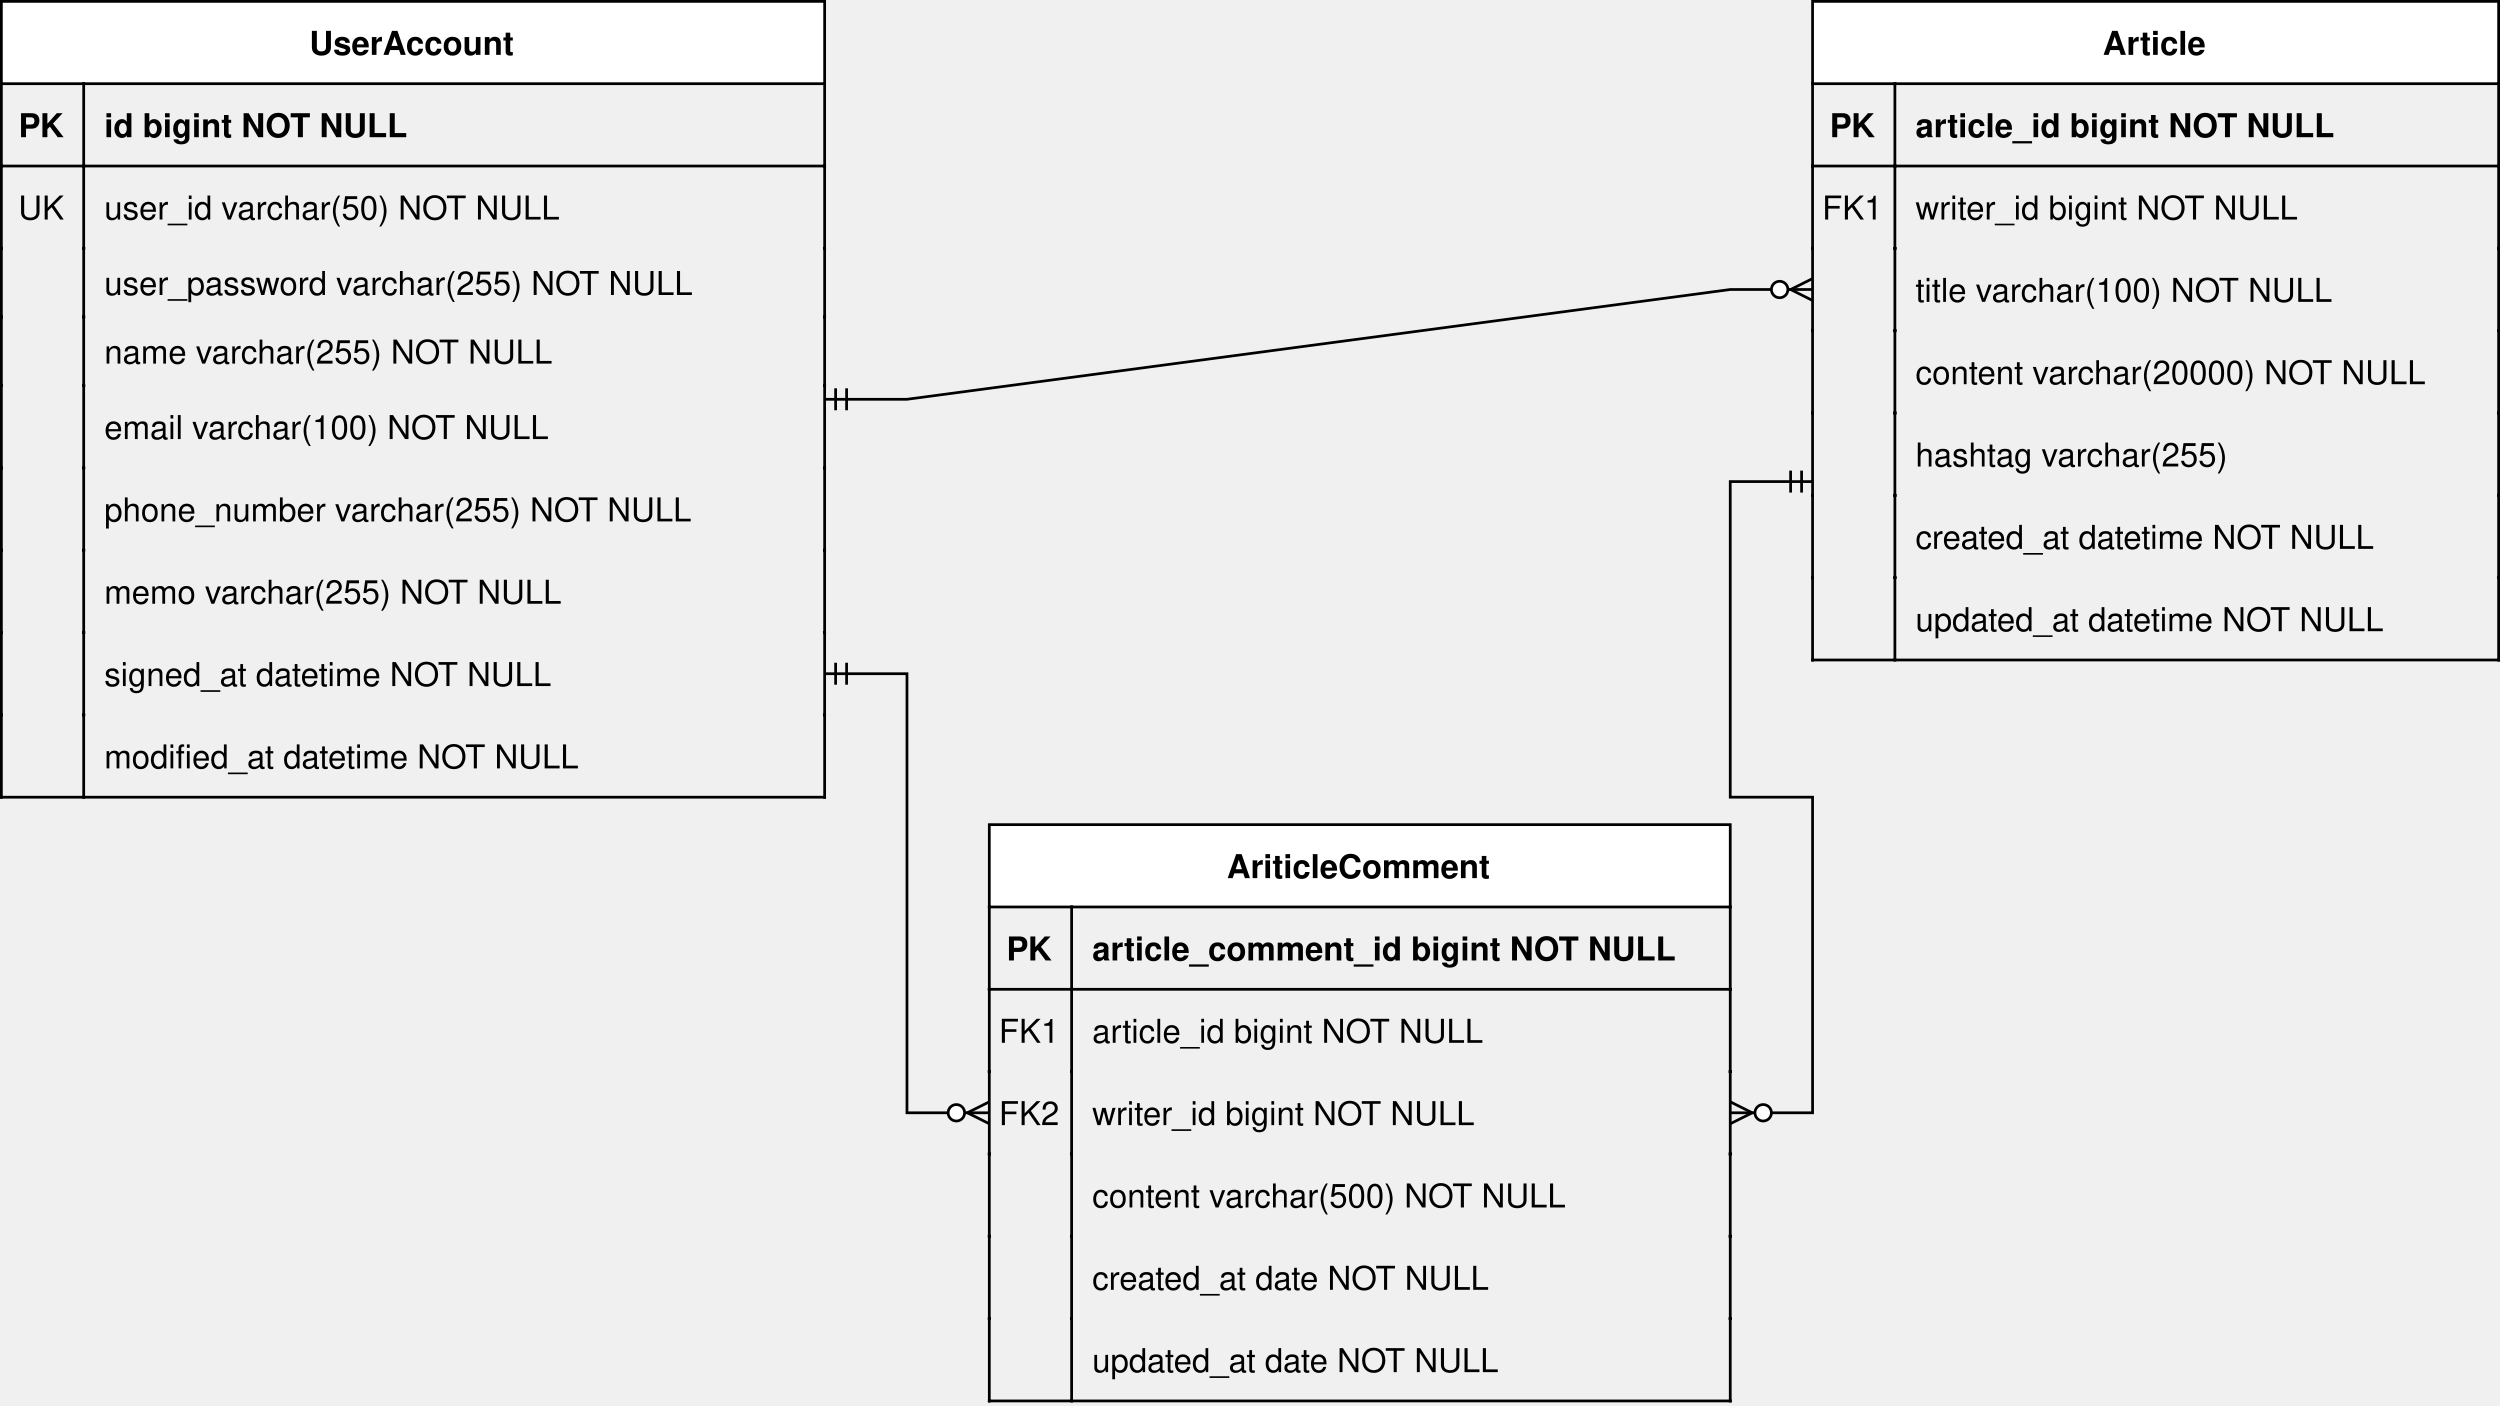
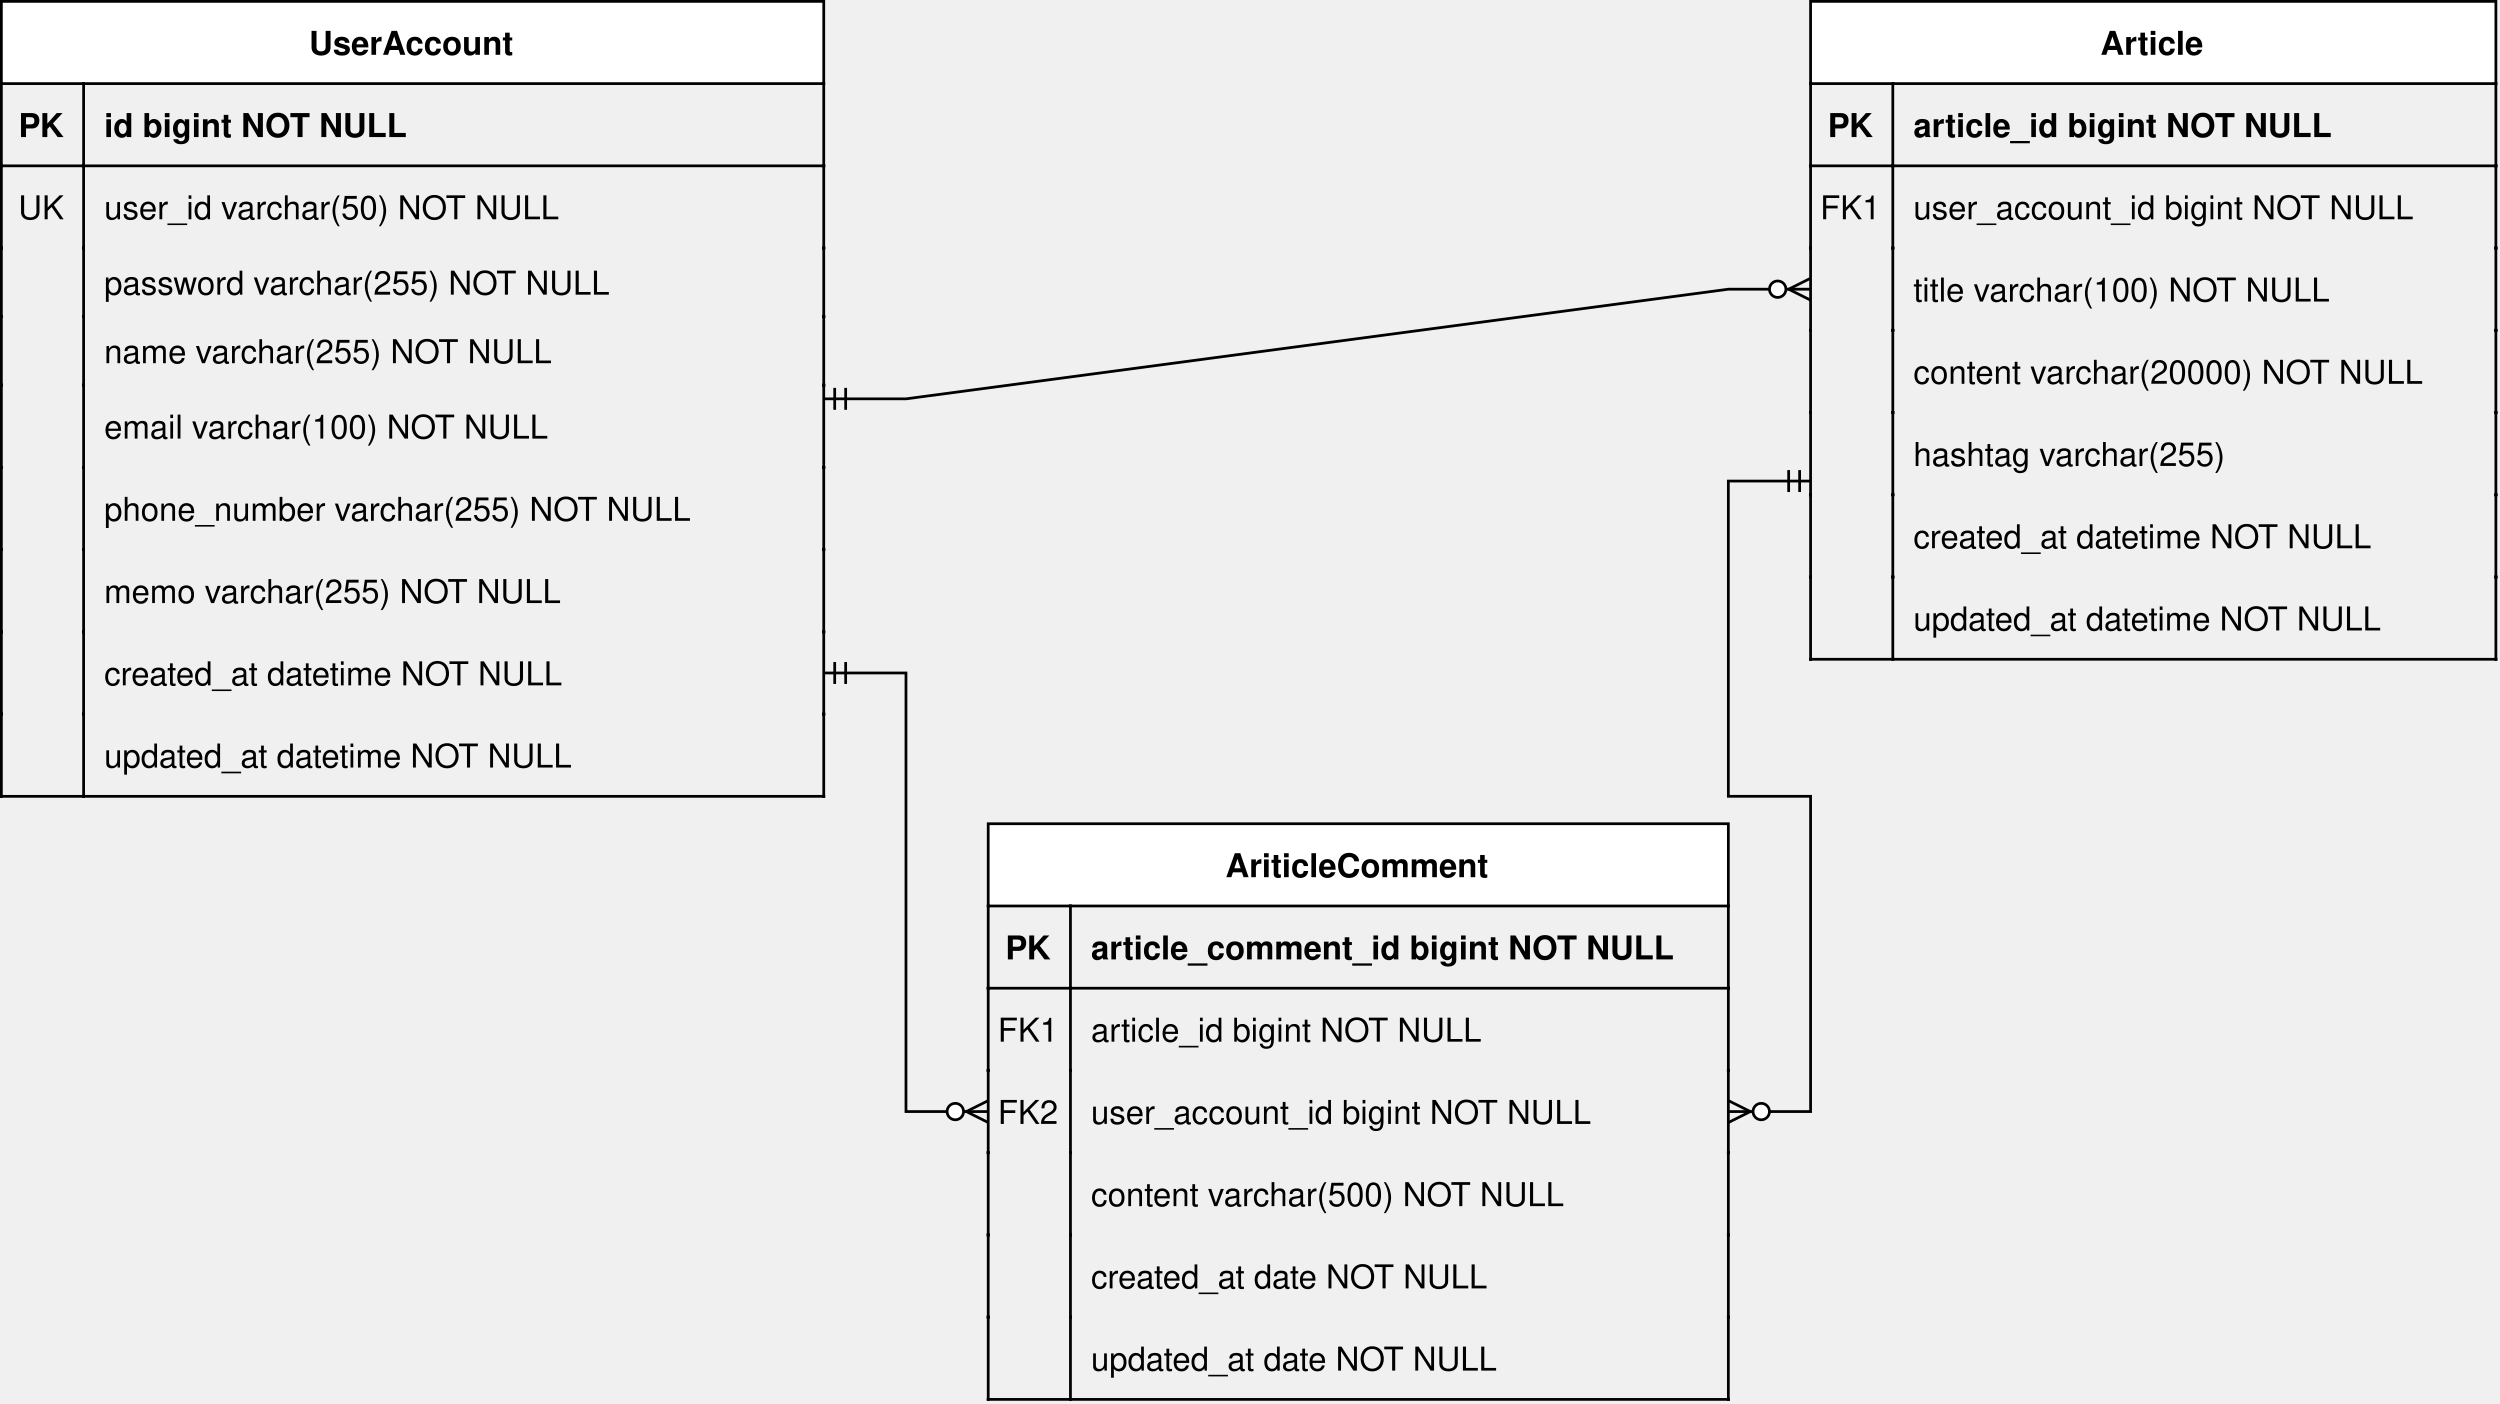
- <svg xmlns="http://www.w3.org/2000/svg" version="1.1" width="911px" height="512px" viewBox="-0.5 -0.5 911 512" content="&lt;mxfile host=&quot;app.diagrams.net&quot; modified=&quot;2023-01-21T06:20:30.226Z&quot; agent=&quot;5.0 (Macintosh; Intel Mac OS X 10_15_7) AppleWebKit/537.36 (KHTML, like Gecko) Chrome/108.0.0.0 Safari/537.36&quot; etag=&quot;ZFwotSVOex7UUCdEF9dc&quot; version=&quot;20.8.5&quot; type=&quot;github&quot;&gt;&lt;diagram id=&quot;R2lEEEUBdFMjLlhIrx00&quot; name=&quot;Page-1&quot;&gt;7Z1tU6M6FMc/TWfufaHDg2h9aavuzqqr4z7c3VdOLJFmF0hviNrup98EQp8SarBQMTDj7JY0Bjjnn1+SwyH23GE0/UDAZHyFfRj2HMuf9tzTnuPYB/0++4+XzLKSvuNlBQFBvqi0KPiC/kBRaInSR+TDZKUixTikaLJaOMJxDEd0pQwQgp9Xqz3gcPWsExBAqeDLCIRy6X/Ip2NxF561KP8IUTDOz2xb4psI5JVFQTIGPn5eKYJTeo5jKi7xBpIIxDCm7JsrQH5D0vPOxpTyOz3pOefs54HX3g8wDkIIJijZH+GIFY8SVuX8AUQo5GZeamggGmKnc8967pBgTLNP0XQIQ+6r3A3ZNZ0XfDu3A+HtavzCcO9pdvnbovHHZ/c7vboKbo7u95yslScQPgr7fksgORmN8CO/2tRMdJbbnllswj9ScM+LBgkFhAqJuBYrYE6nAMXs/txTOz0OQzBJUFo9Kxmj0L8EM/xI84byo8EDmkL/NlMIr8vEcska44e8cW7rL+Ji+NcgREHMPo+YAfgZBwQm7FouQUJFDdlEwmpPkFA4XSoSJvsAcQQpmbEq4tu9vpCG6C6H4vB5oT03V9h4SXfOsSgEQkzBvOmFj9gH4aYSLnMllxX6id05RSC8Zf0QxEHqslWPcLP6BE++AhJAKgomGHGDnj3BrCektkdhOMQh5o6NcQzzaunNeQP2w253aO17PY9dwJAd24tj9sOrEzrEcUIJEwg/FWR+eobcVwOKJ+I8IXzIL4MIY/LP95hS1rGKvLpR2i+7epb7Uc+1bl2ePZA8e3NRxreY3etDmCJtjHwfxlmP5BgGC38rXKm0/9zm685Y74ea/nC1/bHigHL2F40trFK6NRAy7ceAwgFDoJ9ITp1f5+v97El+ZtUd6x4FKB1rPl9/5f9+u7zszceqJgkgB29Wd5BMwAjFwWX2m4drCvHqUMi0sMc6R5UqRqu5HUjmsM3Qt2qEvu54Xhv0j+QZWBOhr2n/Q237mw75vuTXRzazvktJ/wTIaAzIP5717xruG+f3F1lfuTCMZrv1Ofnwyfr1P/p17dxdT61gNtizJaW0ku2SNHRxX8j2Y921mlcB21WelVfXDezhetYvFG5psm+ydnmyr7e2g/4qL8BTsk9Akjxjssx3x/NMAXyF+igJ+NfrRau5XQC+m73XRHjb9t4Y8bY8f29gJ9+iDx+2E/K2PH+PQQQ7uL8kDJPp/ukHifBV/OenNfR+nTmD44vB9738TttO9+pjM/bBDoMzat9utzZ7s9jMZqG2KjijNoW8MoMRQOES3m3LyODMtsowOTqjtk2rn7fWivejN8e7/MS1gb1ctxO38gGr2hTyE9bJmJn+Ln6M7nnyjYmT+CoFYjLl1auZ447y9YRoHGuHlFdH4bdboDU/RHNsPOXVfpUXZxGMsJl0r1IYRtNdRagO7jVN4d8+Z9J+R3B/0f7H2vY3ie1Kt8psTxgnoX8HeIakz05OURqONwHuFQrDaLYrB7kuPlPXzH2nuZFK376j+MyrJmiu+XRX3rccn4mwjx6QoXyvUhtGA145FZABf0IQRaMQDnEUwe49tdRba++puQp4q5+Y27VNzbej9zsfmUu8GWXrB2aLX1Ur3fu3861McJPeVZtLt1uJKZIXuTcZfe9GGX7vurfXSmpmwxh+UO0YrtPcLkS0XZbkOx8KSkSAyg8FuuN8fUOBnCl5fmE3sOPruuBI2wXGs18OnOfsL2Z+4/xeVRCuhDBaB/gtn7F2gC/1FttuAa94znp+0dxA3MtRz1bmwapN4UiufSaI5u8pt4vvJXRhMt+VuWNOq2M5tfLddnYIeLVz5WBOA7u57IDNSm0V3dWmkEM3PPCdbWi32IOiPe85lNBG6wivWMZ3hK+I8N5bE37L9OZmEX6u1I7wimX3iEB2yqXn6G2BewlZtA7uiiV8B/eK4N5/a7grFvEN7Oa6UzT9zAfj4a7YaGjitxPu5RNijIS7Om6lSpBKn9IUCqJFiVHeyxt4O57CkXPvVh9Pb3UsrcwO3pXkRamcW9+zErPzotoZXFObojgvqsuHKqmVDUO2U+2QrdPcLsTT5UPVNQToju/1DQGG5UM5XT7U3BRyGLXFj8srSYd693xXxyJbPcWvle+qdKi6+K72rUlPy9v5ooPaFPKEniIaLm/52qY9Aat5ncFQvHd0r4nuymSoneLdpIcp3bOU+d53klflTCjHstrE9w7vRabpJu+14V2VCbVTvJs0ee/m7rkl5Kn7GCRjCoJlvKebATbO11XxvJuuF5qmC7bXxnNV8tNOeb5d1nKzeN7KQLvSEnKcXUprNWh7qAqF0Tq2b7n/Zwf3YrjPd4Z6u1C7SX9+Z67UDu+2HGSTMlvbxPcS0mgf4DX2d4V+APMMJWZpRGe3MAQU4fhs8U2Wx5TlujIBuoMxjcJelv4GY/+EkFQvZ7d/IMFf8RWIZz2RIbv4LgKxf50qhfA7hr5QAjsrmf1YPvjJD/a9/PB0uvzl6ayQHXmmCH4kI7iJ51k9mg9VhfYTC0NuI13o2KpdXueFJLXtE1y53g0Cu8FZVoSQ7kH+ckQ+zPTXRJXduvithaCkhjxrtSHbW/vjf5ltpIYqU6bGurIBypwi+mPpc6bLvuuK44Uw+cFs6eAGEsbgNDNbX6ubYhPLWt349k1jtHrkrWnVeaVW+2sN2esN1axVV2Od3ACt7pyix5rKzN3VGGWuvdUwh2pZYdrr+8auN/RqYbJDgjFdrk7AZHyFfchr/AU=&lt;/diagram&gt;&lt;/mxfile&gt;" resource="https://app.diagrams.net/#H6161990%2FT-Express%2Fmain%2Fboarding-express%2FboardingExpress%20ERD.drawio.svg">
+ <svg xmlns="http://www.w3.org/2000/svg" version="1.1" width="912px" height="512px" viewBox="-0.5 -0.5 912 512" content="&lt;mxfile host=&quot;app.diagrams.net&quot; modified=&quot;2023-01-21T07:05:08.666Z&quot; agent=&quot;5.0 (Macintosh; Intel Mac OS X 10_15_7) AppleWebKit/537.36 (KHTML, like Gecko) Chrome/108.0.0.0 Safari/537.36&quot; etag=&quot;KKvKGMZu7BwwhJO97ERF&quot; version=&quot;20.8.5&quot; type=&quot;github&quot;&gt;&lt;diagram id=&quot;R2lEEEUBdFMjLlhIrx00&quot; name=&quot;Page-1&quot;&gt;7V3bUts6FP2azJzzAOML5vJIArRToDD0ctonRsTCUWtbObICSb++ki3nJjnYxA5G8kymjWRFtvdaWpK2tkTPHUTTDwSMR9fYh2HPsfxpzz3rOY5j2xb7j+fMspxjx8syAoL8LMteZHxBf6DIFL8LJsiHyUpBinFI0Xg1c4jjGA7pSh4gBD+vFnvE4epdxyCAUsaXIQjl3P+QT0fiLTxrkf8RomCU39m2xJUI5IVFRjICPn5eyYJTeoFjKh7xFpIIxDCm7Mo1IL8h6XnnI0r5m572nAv2eeSl9wOMgxCCMUr2hzhi2cOEFbl4BBEKuZmXKuqLitjt3POeOyAY0+xbNB3AkGOVw5A900XB1bkdCK+3xA8Ge0+zq98WjT8+u9/p9XVwe/Sw52S1PIFwIuz7LYHkdDjEE/60qZnoLLc9s9iYf6XggWf1EwoIFRRxLZbBQKcAxez93DM7TYchGCcoLZ7ljFDoX4EZntC8ojzVf0RT6N9lDOFlGVmuWGU8ySvntv4iHoZfBiEKYvZ9yAzA79gnMGHPcgUSKkrIJhJWe4KEwulSljDZB4gjSMmMFRFX944FNURzORTJ5wX33JxhoyXeOSciEwgyBfOqFxixLwKmCpC5EmSFOLE3pwiEd6wdgjhIIVtFhJvVJ3j8FZAAUpExxogb9PwJZi0htT0KwwEOMQc2xjHMi6Uv5/XZh73uwNr3eh57gAFL24s0+/DihA5wnFDCCMJvBRlOz5Bj1ad4LO4Twsf8MYgwJv/+gCllDasI1Y3UfhnqWY5jOWjdppA9kJC9vayCLWbv+himkjZCvg/jrEVyGQYLvBVQKu0/t/k6GOvtsCQebmk8VgCoZn9R2cIqlWsDIeN+DCjsMwn0EwnU+XO+HmdPwpkVd6wHFKC0r/l885X/++3qqjfvq9pEgFx4s7L9ZAyGKA6usl8erjHEa4Ih08IW6xzVyphS1e2AMocmi77VoOiX7c8bE/0jeQTWRtEvaf/D0vbXXeSPJVwnbGR9nyr9EyDDESD/eNa/a3LfOtxf1PraiaG1tlufkw+frF//o183zv3N1Apm/T1bYoqR2i5Ro6zcF2r7Sdm5mleDtquQlWfXLWzh5axfSNzKyr7J2tWVfb22HbRXeQI+BknyjMmytDuep4u210iNitr+eqqUqm4X2t4N3BsSd9v23ljdbXno3sJGvkUbPjRT32156B6DCHbi/hIxdFb3Tz9IhK/jPz+tgffr3OmfXPa/7+Vvarq61++WsQ926JdRY7vdtOzN3DKbiWqUX0ZtCnlSBiOAwiV5ty0t/TLbMkNnx4zaNkYvtTYq70dvLu/yYmsLW3nZRmzk2qraFPLi6njETH8fT6IHHnej4yC+ToLorPLq2cxJp/LNuGgca4cqr3bAbzdBa7+L5kR7lVfjKk/OIhhhPdW9TmJore4qherEvaEh/NuHS9rvSNxftP9JafvrpO1KWGVtHxLIbunfAx4d6bOvFKX+eB3UvUZmaC3uyl6uc9A0NXTfaVykEtt35KB51QjN1V/ele8tO2gmY19bea+TGlrru3IoIOv7KUEUDUM4wFEEuy1qKVprW9RchXarV8ztxobm24n3O++YK2yKsss7Zot3qVVu/dthKwu4TtvU5tTtZmKK4EWOJlPf+2Emv/fdxrWKnNnQhx/U24eXqW4XJNouSvKddwUVPEDVu4Ky/XxzXYEcKXlxabew4ZeF4Kg0BNprv+w4z7W/WPNbh3tdPrgKxDBO4LdcY+0EvtIGtt0KvGKd9eKyvX64l52eRsbBqk3hSNCmG5RBdvaPiSpfgR06q7wygswx2qPTqMrbzg5lXg2u7NJpYTOXAdjMVKM0Xm0K2YHD3d/ZiXaLQyjM2e1QgRvGKbxiMt8pfE0K7721wm8Z5NwuhZ8ztVN4xeRbCpYyRdwr0MI4cVdM5Dtxr0ncj99a3BVT+RY287JDtPLxD9qLuxz+IoVKmSLu1cNitBR3td9KFSaVrtUUEsKg8Cjv5RO8HU8B5Bzd+r3qRvvSqhzhXUt0lArc5lZM9I6OMtO5pjZFcXRUFxVVkSsbumyn3i67THW7IE8XFdVUF1C2f2+uC9AsKsrpoqLmppDdqMYvmtcSGvXuVV7tkTR6oN+oyqtCo5pSeTW2Oq2Zm7npQW0KeVhPEQ2Xj3816XzAerY2aCrvnbo3pO7KkKidyrtOSyrdisr8HDwJVTkeyrEsk/S9k/ci03SD98bkXRUPtVN512nw3o3dc0vIQ/cRSEYUBMvynh4M2Dqs69LzbrheaJrO5d6YnqtCoHaq59vFLrdLz410tystIXvbTTkJcEtiGKftW54F2ol7sbjPT4l6O1e7Tn+KZ87UTt5t2cmm81GAdVLDPIEvcdQr9AOYxykxSyM6u4MhoAjH54srWTRTFvHKCOj2RzQKe1kQHIz9U0JSvpzf/YEEf8XXIJ71RJzs4loEYv8mZQrhbwx9wQR2VzL7sZz4yRP7Xp48my5fPJsVakceL4InZAg36XlWjuZdVaH9xMSQ26is6NiqA1/nmSS17RNced4NBLvFWVSEoO5BvkUi72aO10iVvbr41YJQUkWetVqR7a39IcDMNlJFtTGzxLyyBcycIvpj6XvGy2PXFekFMXlitpS4hYRpcBqfXZ6rm3wTy1zduAenNVw98ta46rySq8drFdnrFTXMVbfEPLkFXN25ip6UZGYOV2uYuba3YS6qVYlpr58hu17Rq4nJkgRjulycgPHoGvuQl/gL&lt;/diagram&gt;&lt;/mxfile&gt;" resource="https://app.diagrams.net/#H6161990%2FT-Express%2Fmain%2Fboarding-express%2FboardingExpress%20ERD.drawio.svg">
  <defs>
    <clipPath id="mx-clip-0-30-30-30-0">
      <rect x="0" y="30" width="30" height="30" />
    </clipPath>
    <clipPath id="mx-clip-36-30-264-30-0">
      <rect x="36" y="30" width="264" height="30" />
    </clipPath>
    <clipPath id="mx-clip-0-60-30-30-0">
      <rect x="0" y="60" width="30" height="30" />
    </clipPath>
    <clipPath id="mx-clip-36-60-264-30-0">
      <rect x="36" y="60" width="264" height="30" />
    </clipPath>
    <clipPath id="mx-clip-36-90-264-25-0">
      <rect x="36" y="90" width="264" height="25" />
    </clipPath>
    <clipPath id="mx-clip-36-115-264-25-0">
      <rect x="36" y="115" width="264" height="25" />
    </clipPath>
    <clipPath id="mx-clip-36-140-264-30-0">
      <rect x="36" y="140" width="264" height="30" />
    </clipPath>
    <clipPath id="mx-clip-36-170-264-30-0">
      <rect x="36" y="170" width="264" height="30" />
    </clipPath>
    <clipPath id="mx-clip-36-200-264-30-0">
      <rect x="36" y="200" width="264" height="30" />
    </clipPath>
    <clipPath id="mx-clip-36-230-264-30-0">
      <rect x="36" y="230" width="264" height="30" />
    </clipPath>
    <clipPath id="mx-clip-36-260-264-30-0">
      <rect x="36" y="260" width="264" height="30" />
    </clipPath>
    <clipPath id="mx-clip-360-330-30-30-0">
      <rect x="360" y="330" width="30" height="30" />
    </clipPath>
    <clipPath id="mx-clip-396-330-234-30-0">
      <rect x="396" y="330" width="234" height="30" />
    </clipPath>
    <clipPath id="mx-clip-360-360-30-30-0">
      <rect x="360" y="360" width="30" height="30" />
    </clipPath>
    <clipPath id="mx-clip-396-360-234-30-0">
      <rect x="396" y="360" width="234" height="30" />
    </clipPath>
    <clipPath id="mx-clip-360-390-30-30-0">
      <rect x="360" y="390" width="30" height="30" />
    </clipPath>
    <clipPath id="mx-clip-396-390-234-30-0">
      <rect x="396" y="390" width="234" height="30" />
    </clipPath>
    <clipPath id="mx-clip-396-420-234-30-0">
      <rect x="396" y="420" width="234" height="30" />
    </clipPath>
    <clipPath id="mx-clip-396-450-234-30-0">
      <rect x="396" y="450" width="234" height="30" />
    </clipPath>
    <clipPath id="mx-clip-396-480-234-30-0">
      <rect x="396" y="480" width="234" height="30" />
    </clipPath>
    <clipPath id="mx-clip-660-30-30-30-0">
      <rect x="660" y="30" width="30" height="30" />
    </clipPath>
    <clipPath id="mx-clip-696-30-214-30-0">
      <rect x="696" y="30" width="214" height="30" />
    </clipPath>
    <clipPath id="mx-clip-660-60-30-30-0">
      <rect x="660" y="60" width="30" height="30" />
    </clipPath>
    <clipPath id="mx-clip-696-60-214-30-0">
      <rect x="696" y="60" width="214" height="30" />
    </clipPath>
    <clipPath id="mx-clip-696-90-214-30-0">
      <rect x="696" y="90" width="214" height="30" />
    </clipPath>
    <clipPath id="mx-clip-696-120-214-30-0">
      <rect x="696" y="120" width="214" height="30" />
    </clipPath>
    <clipPath id="mx-clip-696-150-214-30-0">
      <rect x="696" y="150" width="214" height="30" />
    </clipPath>
    <clipPath id="mx-clip-696-180-214-30-0">
      <rect x="696" y="180" width="214" height="30" />
    </clipPath>
    <clipPath id="mx-clip-696-210-214-30-0">
      <rect x="696" y="210" width="214" height="30" />
    </clipPath>
  </defs>
  <g>
    <path d="M 0 30 L 0 0 L 300 0 L 300 30" fill="rgb(255, 255, 255)" stroke="rgb(0, 0, 0)" stroke-miterlimit="10" pointer-events="all" />
    <path d="M 0 30 L 0 290 L 300 290 L 300 30" fill="none" stroke="rgb(0, 0, 0)" stroke-miterlimit="10" pointer-events="none" />
    <path d="M 0 30 L 300 30" fill="none" stroke="rgb(0, 0, 0)" stroke-miterlimit="10" pointer-events="none" />
    <path d="M 30 30 L 30 60 L 30 90 L 30 115 L 30 140 L 30 170 L 30 200 L 30 230 L 30 260 L 30 290" fill="none" stroke="rgb(0, 0, 0)" stroke-miterlimit="10" pointer-events="none" />
    <g fill="rgb(0, 0, 0)" font-family="Helvetica" font-weight="bold" pointer-events="none" text-anchor="middle" font-size="12px">
      <text x="149.5" y="19.5">UserAccount</text>
    </g>
    <path d="M 0 30 M 300 30 M 300 60 L 0 60" fill="none" stroke="rgb(0, 0, 0)" stroke-linecap="square" stroke-miterlimit="10" pointer-events="none" />
    <path d="M 0 30 M 30 30 M 30 60 M 0 60" fill="none" stroke="rgb(0, 0, 0)" stroke-linecap="square" stroke-miterlimit="10" pointer-events="none" />
    <g fill="rgb(0, 0, 0)" font-family="Helvetica" font-weight="bold" pointer-events="none" clip-path="url(#mx-clip-0-30-30-30-0)" text-anchor="middle" font-size="12px">
      <text x="14.5" y="49.5">PK</text>
    </g>
    <path d="M 30 30 M 300 30 M 300 60 M 30 60" fill="none" stroke="rgb(0, 0, 0)" stroke-linecap="square" stroke-miterlimit="10" pointer-events="none" />
    <g fill="rgb(0, 0, 0)" font-family="Helvetica" font-weight="bold" text-decoration="underline" pointer-events="none" clip-path="url(#mx-clip-36-30-264-30-0)" font-size="12px">
      <text x="37.5" y="49.5">id bigint NOT NULL </text>
    </g>
    <path d="M 0 60 M 300 60 M 300 90 M 0 90" fill="none" stroke="rgb(0, 0, 0)" stroke-linecap="square" stroke-miterlimit="10" pointer-events="none" />
    <path d="M 0 60 M 30 60 M 30 90 M 0 90" fill="none" stroke="rgb(0, 0, 0)" stroke-linecap="square" stroke-miterlimit="10" pointer-events="none" />
    <g fill="rgb(0, 0, 0)" font-family="Helvetica" pointer-events="none" clip-path="url(#mx-clip-0-60-30-30-0)" text-anchor="middle" font-size="12px">
      <text x="14.5" y="79.5">UK</text>
    </g>
    <path d="M 30 60 M 300 60 M 300 90 M 30 90" fill="none" stroke="rgb(0, 0, 0)" stroke-linecap="square" stroke-miterlimit="10" pointer-events="none" />
    <g fill="rgb(0, 0, 0)" font-family="Helvetica" pointer-events="none" clip-path="url(#mx-clip-36-60-264-30-0)" font-size="12px">
      <text x="37.5" y="79.5">user_id varchar(50) NOT NULL</text>
    </g>
    <path d="M 0 90 M 300 90 M 300 115 M 0 115" fill="none" stroke="rgb(0, 0, 0)" stroke-linecap="square" stroke-miterlimit="10" pointer-events="none" />
    <path d="M 0 90 M 30 90 M 30 115 M 0 115" fill="none" stroke="rgb(0, 0, 0)" stroke-linecap="square" stroke-miterlimit="10" pointer-events="none" />
    <path d="M 30 90 M 300 90 M 300 115 M 30 115" fill="none" stroke="rgb(0, 0, 0)" stroke-linecap="square" stroke-miterlimit="10" pointer-events="none" />
    <g fill="rgb(0, 0, 0)" font-family="Helvetica" pointer-events="none" clip-path="url(#mx-clip-36-90-264-25-0)" font-size="12px">
-       <text x="37.5" y="107">user_password varchar(255) NOT NULL</text>
+       <text x="37.5" y="107">password varchar(255) NOT NULL</text>
    </g>
    <path d="M 0 115 M 300 115 M 300 140 M 0 140" fill="none" stroke="rgb(0, 0, 0)" stroke-linecap="square" stroke-miterlimit="10" pointer-events="none" />
    <path d="M 0 115 M 30 115 M 30 140 M 0 140" fill="none" stroke="rgb(0, 0, 0)" stroke-linecap="square" stroke-miterlimit="10" pointer-events="none" />
    <path d="M 30 115 M 300 115 M 300 140 M 30 140" fill="none" stroke="rgb(0, 0, 0)" stroke-linecap="square" stroke-miterlimit="10" pointer-events="none" />
    <g fill="rgb(0, 0, 0)" font-family="Helvetica" pointer-events="none" clip-path="url(#mx-clip-36-115-264-25-0)" font-size="12px">
      <text x="37.5" y="132">name varchar(255) NOT NULL</text>
    </g>
    <path d="M 0 140 M 300 140 M 300 170 M 0 170" fill="none" stroke="rgb(0, 0, 0)" stroke-linecap="square" stroke-miterlimit="10" pointer-events="none" />
    <path d="M 0 140 M 30 140 M 30 170 M 0 170" fill="none" stroke="rgb(0, 0, 0)" stroke-linecap="square" stroke-miterlimit="10" pointer-events="none" />
    <path d="M 30 140 M 300 140 M 300 170 M 30 170" fill="none" stroke="rgb(0, 0, 0)" stroke-linecap="square" stroke-miterlimit="10" pointer-events="none" />
    <g fill="rgb(0, 0, 0)" font-family="Helvetica" pointer-events="none" clip-path="url(#mx-clip-36-140-264-30-0)" font-size="12px">
      <text x="37.5" y="159.5">email varchar(100) NOT NULL</text>
    </g>
    <path d="M 0 170 M 300 170 M 300 200 M 0 200" fill="none" stroke="rgb(0, 0, 0)" stroke-linecap="square" stroke-miterlimit="10" pointer-events="none" />
    <path d="M 0 170 M 30 170 M 30 200 M 0 200" fill="none" stroke="rgb(0, 0, 0)" stroke-linecap="square" stroke-miterlimit="10" pointer-events="none" />
    <path d="M 30 170 M 300 170 M 300 200 M 30 200" fill="none" stroke="rgb(0, 0, 0)" stroke-linecap="square" stroke-miterlimit="10" pointer-events="none" />
    <g fill="rgb(0, 0, 0)" font-family="Helvetica" pointer-events="none" clip-path="url(#mx-clip-36-170-264-30-0)" font-size="12px">
      <text x="37.5" y="189.5">phone_number varchar(255) NOT NULL</text>
    </g>
    <path d="M 0 200 M 300 200 M 300 230 M 0 230" fill="none" stroke="rgb(0, 0, 0)" stroke-linecap="square" stroke-miterlimit="10" pointer-events="none" />
    <path d="M 0 200 M 30 200 M 30 230 M 0 230" fill="none" stroke="rgb(0, 0, 0)" stroke-linecap="square" stroke-miterlimit="10" pointer-events="none" />
    <path d="M 30 200 M 300 200 M 300 230 M 30 230" fill="none" stroke="rgb(0, 0, 0)" stroke-linecap="square" stroke-miterlimit="10" pointer-events="none" />
    <g fill="rgb(0, 0, 0)" font-family="Helvetica" pointer-events="none" clip-path="url(#mx-clip-36-200-264-30-0)" font-size="12px">
      <text x="37.5" y="219.5">memo varchar(255) NOT NULL</text>
    </g>
    <path d="M 0 230 M 300 230 M 300 260 M 0 260" fill="none" stroke="rgb(0, 0, 0)" stroke-linecap="square" stroke-miterlimit="10" pointer-events="none" />
    <path d="M 0 230 M 30 230 M 30 260 M 0 260" fill="none" stroke="rgb(0, 0, 0)" stroke-linecap="square" stroke-miterlimit="10" pointer-events="none" />
    <path d="M 30 230 M 300 230 M 300 260 M 30 260" fill="none" stroke="rgb(0, 0, 0)" stroke-linecap="square" stroke-miterlimit="10" pointer-events="none" />
    <g fill="rgb(0, 0, 0)" font-family="Helvetica" pointer-events="none" clip-path="url(#mx-clip-36-230-264-30-0)" font-size="12px">
-       <text x="37.5" y="249.5">signed_at datetime NOT NULL</text>
+       <text x="37.5" y="249.5">created_at datetime NOT NULL</text>
    </g>
    <path d="M 0 260 M 300 260 M 300 290 M 0 290" fill="none" stroke="rgb(0, 0, 0)" stroke-linecap="square" stroke-miterlimit="10" pointer-events="none" />
    <path d="M 0 260 M 30 260 M 30 290 M 0 290" fill="none" stroke="rgb(0, 0, 0)" stroke-linecap="square" stroke-miterlimit="10" pointer-events="none" />
    <path d="M 30 260 M 300 260 M 300 290 M 30 290" fill="none" stroke="rgb(0, 0, 0)" stroke-linecap="square" stroke-miterlimit="10" pointer-events="none" />
    <g fill="rgb(0, 0, 0)" font-family="Helvetica" pointer-events="none" clip-path="url(#mx-clip-36-260-264-30-0)" font-size="12px">
-       <text x="37.5" y="279.5">modified_at datetime NOT NULL</text>
+       <text x="37.5" y="279.5">updated_at datetime NOT NULL</text>
    </g>
    <path d="M 360 330 L 360 300 L 630 300 L 630 330" fill="rgb(255, 255, 255)" stroke="rgb(0, 0, 0)" stroke-miterlimit="10" pointer-events="none" />
    <path d="M 360 330 L 360 510 L 630 510 L 630 330" fill="none" stroke="rgb(0, 0, 0)" stroke-miterlimit="10" pointer-events="none" />
    <path d="M 360 330 L 630 330" fill="none" stroke="rgb(0, 0, 0)" stroke-miterlimit="10" pointer-events="none" />
    <path d="M 390 330 L 390 360 L 390 390 L 390 420 L 390 450 L 390 480 L 390 510" fill="none" stroke="rgb(0, 0, 0)" stroke-miterlimit="10" pointer-events="none" />
    <g fill="rgb(0, 0, 0)" font-family="Helvetica" font-weight="bold" pointer-events="none" text-anchor="middle" font-size="12px">
      <text x="494.5" y="319.5">AriticleComment</text>
    </g>
    <path d="M 360 330 M 630 330 M 630 360 L 360 360" fill="none" stroke="rgb(0, 0, 0)" stroke-linecap="square" stroke-miterlimit="10" pointer-events="none" />
    <path d="M 360 330 M 390 330 M 390 360 M 360 360" fill="none" stroke="rgb(0, 0, 0)" stroke-linecap="square" stroke-miterlimit="10" pointer-events="none" />
    <g fill="rgb(0, 0, 0)" font-family="Helvetica" font-weight="bold" pointer-events="none" clip-path="url(#mx-clip-360-330-30-30-0)" text-anchor="middle" font-size="12px">
      <text x="374.5" y="349.5">PK</text>
    </g>
    <path d="M 390 330 M 630 330 M 630 360 M 390 360" fill="none" stroke="rgb(0, 0, 0)" stroke-linecap="square" stroke-miterlimit="10" pointer-events="none" />
    <g fill="rgb(0, 0, 0)" font-family="Helvetica" font-weight="bold" text-decoration="underline" pointer-events="none" clip-path="url(#mx-clip-396-330-234-30-0)" font-size="12px">
      <text x="397.5" y="349.5">article_comment_id bigint NOT NULL </text>
    </g>
    <path d="M 360 360 M 630 360 M 630 390 M 360 390" fill="none" stroke="rgb(0, 0, 0)" stroke-linecap="square" stroke-miterlimit="10" pointer-events="none" />
    <path d="M 360 360 M 390 360 M 390 390 M 360 390" fill="none" stroke="rgb(0, 0, 0)" stroke-linecap="square" stroke-miterlimit="10" pointer-events="none" />
    <g fill="rgb(0, 0, 0)" font-family="Helvetica" pointer-events="none" clip-path="url(#mx-clip-360-360-30-30-0)" text-anchor="middle" font-size="12px">
      <text x="374.5" y="379.5">FK1</text>
    </g>
    <path d="M 390 360 M 630 360 M 630 390 M 390 390" fill="none" stroke="rgb(0, 0, 0)" stroke-linecap="square" stroke-miterlimit="10" pointer-events="none" />
    <g fill="rgb(0, 0, 0)" font-family="Helvetica" pointer-events="none" clip-path="url(#mx-clip-396-360-234-30-0)" font-size="12px">
      <text x="397.5" y="379.5">article_id bigint NOT NULL</text>
    </g>
    <path d="M 360 390 M 630 390 M 630 420 M 360 420" fill="none" stroke="rgb(0, 0, 0)" stroke-linecap="square" stroke-miterlimit="10" pointer-events="none" />
    <path d="M 360 390 M 390 390 M 390 420 M 360 420" fill="none" stroke="rgb(0, 0, 0)" stroke-linecap="square" stroke-miterlimit="10" pointer-events="none" />
    <g fill="rgb(0, 0, 0)" font-family="Helvetica" pointer-events="none" clip-path="url(#mx-clip-360-390-30-30-0)" text-anchor="middle" font-size="12px">
      <text x="374.5" y="409.5">FK2</text>
    </g>
    <path d="M 390 390 M 630 390 M 630 420 M 390 420" fill="none" stroke="rgb(0, 0, 0)" stroke-linecap="square" stroke-miterlimit="10" pointer-events="none" />
    <g fill="rgb(0, 0, 0)" font-family="Helvetica" pointer-events="none" clip-path="url(#mx-clip-396-390-234-30-0)" font-size="12px">
-       <text x="397.5" y="409.5">writer_id bigint NOT NULL</text>
+       <text x="397.5" y="409.5">user_account_id bigint NOT NULL</text>
    </g>
    <path d="M 360 420 M 630 420 M 630 450 M 360 450" fill="none" stroke="rgb(0, 0, 0)" stroke-linecap="square" stroke-miterlimit="10" pointer-events="none" />
    <path d="M 360 420 M 390 420 M 390 450 M 360 450" fill="none" stroke="rgb(0, 0, 0)" stroke-linecap="square" stroke-miterlimit="10" pointer-events="none" />
    <path d="M 390 420 M 630 420 M 630 450 M 390 450" fill="none" stroke="rgb(0, 0, 0)" stroke-linecap="square" stroke-miterlimit="10" pointer-events="none" />
    <g fill="rgb(0, 0, 0)" font-family="Helvetica" pointer-events="none" clip-path="url(#mx-clip-396-420-234-30-0)" font-size="12px">
      <text x="397.5" y="439.5">content varchar(500) NOT NULL</text>
    </g>
    <path d="M 360 450 M 630 450 M 630 480 M 360 480" fill="none" stroke="rgb(0, 0, 0)" stroke-linecap="square" stroke-miterlimit="10" pointer-events="none" />
    <path d="M 360 450 M 390 450 M 390 480 M 360 480" fill="none" stroke="rgb(0, 0, 0)" stroke-linecap="square" stroke-miterlimit="10" pointer-events="none" />
    <path d="M 390 450 M 630 450 M 630 480 M 390 480" fill="none" stroke="rgb(0, 0, 0)" stroke-linecap="square" stroke-miterlimit="10" pointer-events="none" />
    <g fill="rgb(0, 0, 0)" font-family="Helvetica" pointer-events="none" clip-path="url(#mx-clip-396-450-234-30-0)" font-size="12px">
      <text x="397.5" y="469.5">created_at date NOT NULL</text>
    </g>
    <path d="M 360 480 M 630 480 M 630 510 M 360 510" fill="none" stroke="rgb(0, 0, 0)" stroke-linecap="square" stroke-miterlimit="10" pointer-events="none" />
    <path d="M 360 480 M 390 480 M 390 510 M 360 510" fill="none" stroke="rgb(0, 0, 0)" stroke-linecap="square" stroke-miterlimit="10" pointer-events="none" />
    <path d="M 390 480 M 630 480 M 630 510 M 390 510" fill="none" stroke="rgb(0, 0, 0)" stroke-linecap="square" stroke-miterlimit="10" pointer-events="none" />
    <g fill="rgb(0, 0, 0)" font-family="Helvetica" pointer-events="none" clip-path="url(#mx-clip-396-480-234-30-0)" font-size="12px">
      <text x="397.5" y="499.5">updated_at date NOT NULL</text>
    </g>
    <path d="M 660 30 L 660 0 L 910 0 L 910 30" fill="rgb(255, 255, 255)" stroke="rgb(0, 0, 0)" stroke-miterlimit="10" pointer-events="none" />
    <path d="M 660 30 L 660 240 L 910 240 L 910 30" fill="none" stroke="rgb(0, 0, 0)" stroke-miterlimit="10" pointer-events="none" />
    <path d="M 660 30 L 910 30" fill="none" stroke="rgb(0, 0, 0)" stroke-miterlimit="10" pointer-events="none" />
    <path d="M 690 30 L 690 60 L 690 90 L 690 120 L 690 150 L 690 180 L 690 210 L 690 240" fill="none" stroke="rgb(0, 0, 0)" stroke-miterlimit="10" pointer-events="none" />
    <g fill="rgb(0, 0, 0)" font-family="Helvetica" font-weight="bold" pointer-events="none" text-anchor="middle" font-size="12px">
      <text x="784.5" y="19.5">Article</text>
    </g>
    <path d="M 660 30 M 910 30 M 910 60 L 660 60" fill="none" stroke="rgb(0, 0, 0)" stroke-linecap="square" stroke-miterlimit="10" pointer-events="none" />
    <path d="M 660 30 M 690 30 M 690 60 M 660 60" fill="none" stroke="rgb(0, 0, 0)" stroke-linecap="square" stroke-miterlimit="10" pointer-events="none" />
    <g fill="rgb(0, 0, 0)" font-family="Helvetica" font-weight="bold" pointer-events="none" clip-path="url(#mx-clip-660-30-30-30-0)" text-anchor="middle" font-size="12px">
      <text x="674.5" y="49.5">PK</text>
    </g>
    <path d="M 690 30 M 910 30 M 910 60 M 690 60" fill="none" stroke="rgb(0, 0, 0)" stroke-linecap="square" stroke-miterlimit="10" pointer-events="none" />
    <g fill="rgb(0, 0, 0)" font-family="Helvetica" font-weight="bold" text-decoration="underline" pointer-events="none" clip-path="url(#mx-clip-696-30-214-30-0)" font-size="12px">
      <text x="697.5" y="49.5">article_id bigint NOT NULL </text>
    </g>
    <path d="M 660 60 M 910 60 M 910 90 M 660 90" fill="none" stroke="rgb(0, 0, 0)" stroke-linecap="square" stroke-miterlimit="10" pointer-events="none" />
    <path d="M 660 60 M 690 60 M 690 90 M 660 90" fill="none" stroke="rgb(0, 0, 0)" stroke-linecap="square" stroke-miterlimit="10" pointer-events="none" />
    <g fill="rgb(0, 0, 0)" font-family="Helvetica" pointer-events="none" clip-path="url(#mx-clip-660-60-30-30-0)" text-anchor="middle" font-size="12px">
      <text x="674.5" y="79.5">FK1</text>
    </g>
    <path d="M 690 60 M 910 60 M 910 90 M 690 90" fill="none" stroke="rgb(0, 0, 0)" stroke-linecap="square" stroke-miterlimit="10" pointer-events="none" />
    <g fill="rgb(0, 0, 0)" font-family="Helvetica" pointer-events="none" clip-path="url(#mx-clip-696-60-214-30-0)" font-size="12px">
-       <text x="697.5" y="79.5">writer_id bigint NOT NULL</text>
+       <text x="697.5" y="79.5">user_account_id bigint NOT NULL</text>
    </g>
    <path d="M 660 90 M 910 90 M 910 120 M 660 120" fill="none" stroke="rgb(0, 0, 0)" stroke-linecap="square" stroke-miterlimit="10" pointer-events="none" />
    <path d="M 660 90 M 690 90 M 690 120 M 660 120" fill="none" stroke="rgb(0, 0, 0)" stroke-linecap="square" stroke-miterlimit="10" pointer-events="none" />
    <path d="M 690 90 M 910 90 M 910 120 M 690 120" fill="none" stroke="rgb(0, 0, 0)" stroke-linecap="square" stroke-miterlimit="10" pointer-events="none" />
    <g fill="rgb(0, 0, 0)" font-family="Helvetica" pointer-events="none" clip-path="url(#mx-clip-696-90-214-30-0)" font-size="12px">
      <text x="697.5" y="109.5">title varchar(100) NOT NULL</text>
    </g>
    <path d="M 660 120 M 910 120 M 910 150 M 660 150" fill="none" stroke="rgb(0, 0, 0)" stroke-linecap="square" stroke-miterlimit="10" pointer-events="none" />
    <path d="M 660 120 M 690 120 M 690 150 M 660 150" fill="none" stroke="rgb(0, 0, 0)" stroke-linecap="square" stroke-miterlimit="10" pointer-events="none" />
    <path d="M 690 120 M 910 120 M 910 150 M 690 150" fill="none" stroke="rgb(0, 0, 0)" stroke-linecap="square" stroke-miterlimit="10" pointer-events="none" />
    <g fill="rgb(0, 0, 0)" font-family="Helvetica" pointer-events="none" clip-path="url(#mx-clip-696-120-214-30-0)" font-size="12px">
      <text x="697.5" y="139.5">content varchar(20000) NOT NULL</text>
    </g>
    <path d="M 660 150 M 910 150 M 910 180 M 660 180" fill="none" stroke="rgb(0, 0, 0)" stroke-linecap="square" stroke-miterlimit="10" pointer-events="none" />
    <path d="M 660 150 M 690 150 M 690 180 M 660 180" fill="none" stroke="rgb(0, 0, 0)" stroke-linecap="square" stroke-miterlimit="10" pointer-events="none" />
    <path d="M 690 150 M 910 150 M 910 180 M 690 180" fill="none" stroke="rgb(0, 0, 0)" stroke-linecap="square" stroke-miterlimit="10" pointer-events="none" />
    <g fill="rgb(0, 0, 0)" font-family="Helvetica" pointer-events="none" clip-path="url(#mx-clip-696-150-214-30-0)" font-size="12px">
      <text x="697.5" y="169.5">hashtag varchar(255)</text>
    </g>
    <path d="M 660 180 M 910 180 M 910 210 M 660 210" fill="none" stroke="rgb(0, 0, 0)" stroke-linecap="square" stroke-miterlimit="10" pointer-events="none" />
    <path d="M 660 180 M 690 180 M 690 210 M 660 210" fill="none" stroke="rgb(0, 0, 0)" stroke-linecap="square" stroke-miterlimit="10" pointer-events="none" />
    <path d="M 690 180 M 910 180 M 910 210 M 690 210" fill="none" stroke="rgb(0, 0, 0)" stroke-linecap="square" stroke-miterlimit="10" pointer-events="none" />
    <g fill="rgb(0, 0, 0)" font-family="Helvetica" pointer-events="none" clip-path="url(#mx-clip-696-180-214-30-0)" font-size="12px">
      <text x="697.5" y="199.5">created_at datetime NOT NULL</text>
    </g>
    <path d="M 660 210 M 910 210 M 910 240 M 660 240" fill="none" stroke="rgb(0, 0, 0)" stroke-linecap="square" stroke-miterlimit="10" pointer-events="none" />
    <path d="M 660 210 M 690 210 M 690 240 M 660 240" fill="none" stroke="rgb(0, 0, 0)" stroke-linecap="square" stroke-miterlimit="10" pointer-events="none" />
    <path d="M 690 210 M 910 210 M 910 240 M 690 240" fill="none" stroke="rgb(0, 0, 0)" stroke-linecap="square" stroke-miterlimit="10" pointer-events="none" />
    <g fill="rgb(0, 0, 0)" font-family="Helvetica" pointer-events="none" clip-path="url(#mx-clip-696-210-214-30-0)" font-size="12px">
      <text x="697.5" y="229.5">updated_at datetime NOT NULL</text>
    </g>
    <path d="M 300 145 L 330 145 L 630 105 L 660 105" fill="none" stroke="rgb(0, 0, 0)" stroke-miterlimit="10" pointer-events="none" />
    <path d="M 304 141 L 304 149 M 308 141 L 308 149" fill="none" stroke="rgb(0, 0, 0)" stroke-miterlimit="10" pointer-events="none" />
    <ellipse cx="648" cy="105" rx="3" ry="3" fill="#ffffff" stroke="rgb(0, 0, 0)" pointer-events="none" />
    <path d="M 660 101 L 652 105 L 660 109" fill="none" stroke="rgb(0, 0, 0)" stroke-miterlimit="10" pointer-events="none" />
    <path d="M 660 174.99 L 630 174.99 L 630 289.99 L 660 289.99 L 660 405 L 630 405" fill="none" stroke="rgb(0, 0, 0)" stroke-miterlimit="10" pointer-events="none" />
    <path d="M 656 178.99 L 656 170.99 M 652 178.99 L 652 170.99" fill="none" stroke="rgb(0, 0, 0)" stroke-miterlimit="10" pointer-events="none" />
    <ellipse cx="642" cy="405" rx="3" ry="3" fill="#ffffff" stroke="rgb(0, 0, 0)" pointer-events="none" />
    <path d="M 630 409 L 638 405 L 630 401" fill="none" stroke="rgb(0, 0, 0)" stroke-miterlimit="10" pointer-events="none" />
    <path d="M 300 245 L 330 245 L 330 325 L 330 405 L 360 405" fill="none" stroke="rgb(0, 0, 0)" stroke-miterlimit="10" pointer-events="none" />
    <path d="M 304 241 L 304 249 M 308 241 L 308 249" fill="none" stroke="rgb(0, 0, 0)" stroke-miterlimit="10" pointer-events="none" />
    <ellipse cx="348" cy="405" rx="3" ry="3" fill="#ffffff" stroke="rgb(0, 0, 0)" pointer-events="none" />
    <path d="M 360 401 L 352 405 L 360 409" fill="none" stroke="rgb(0, 0, 0)" stroke-miterlimit="10" pointer-events="none" />
  </g>
</svg>
